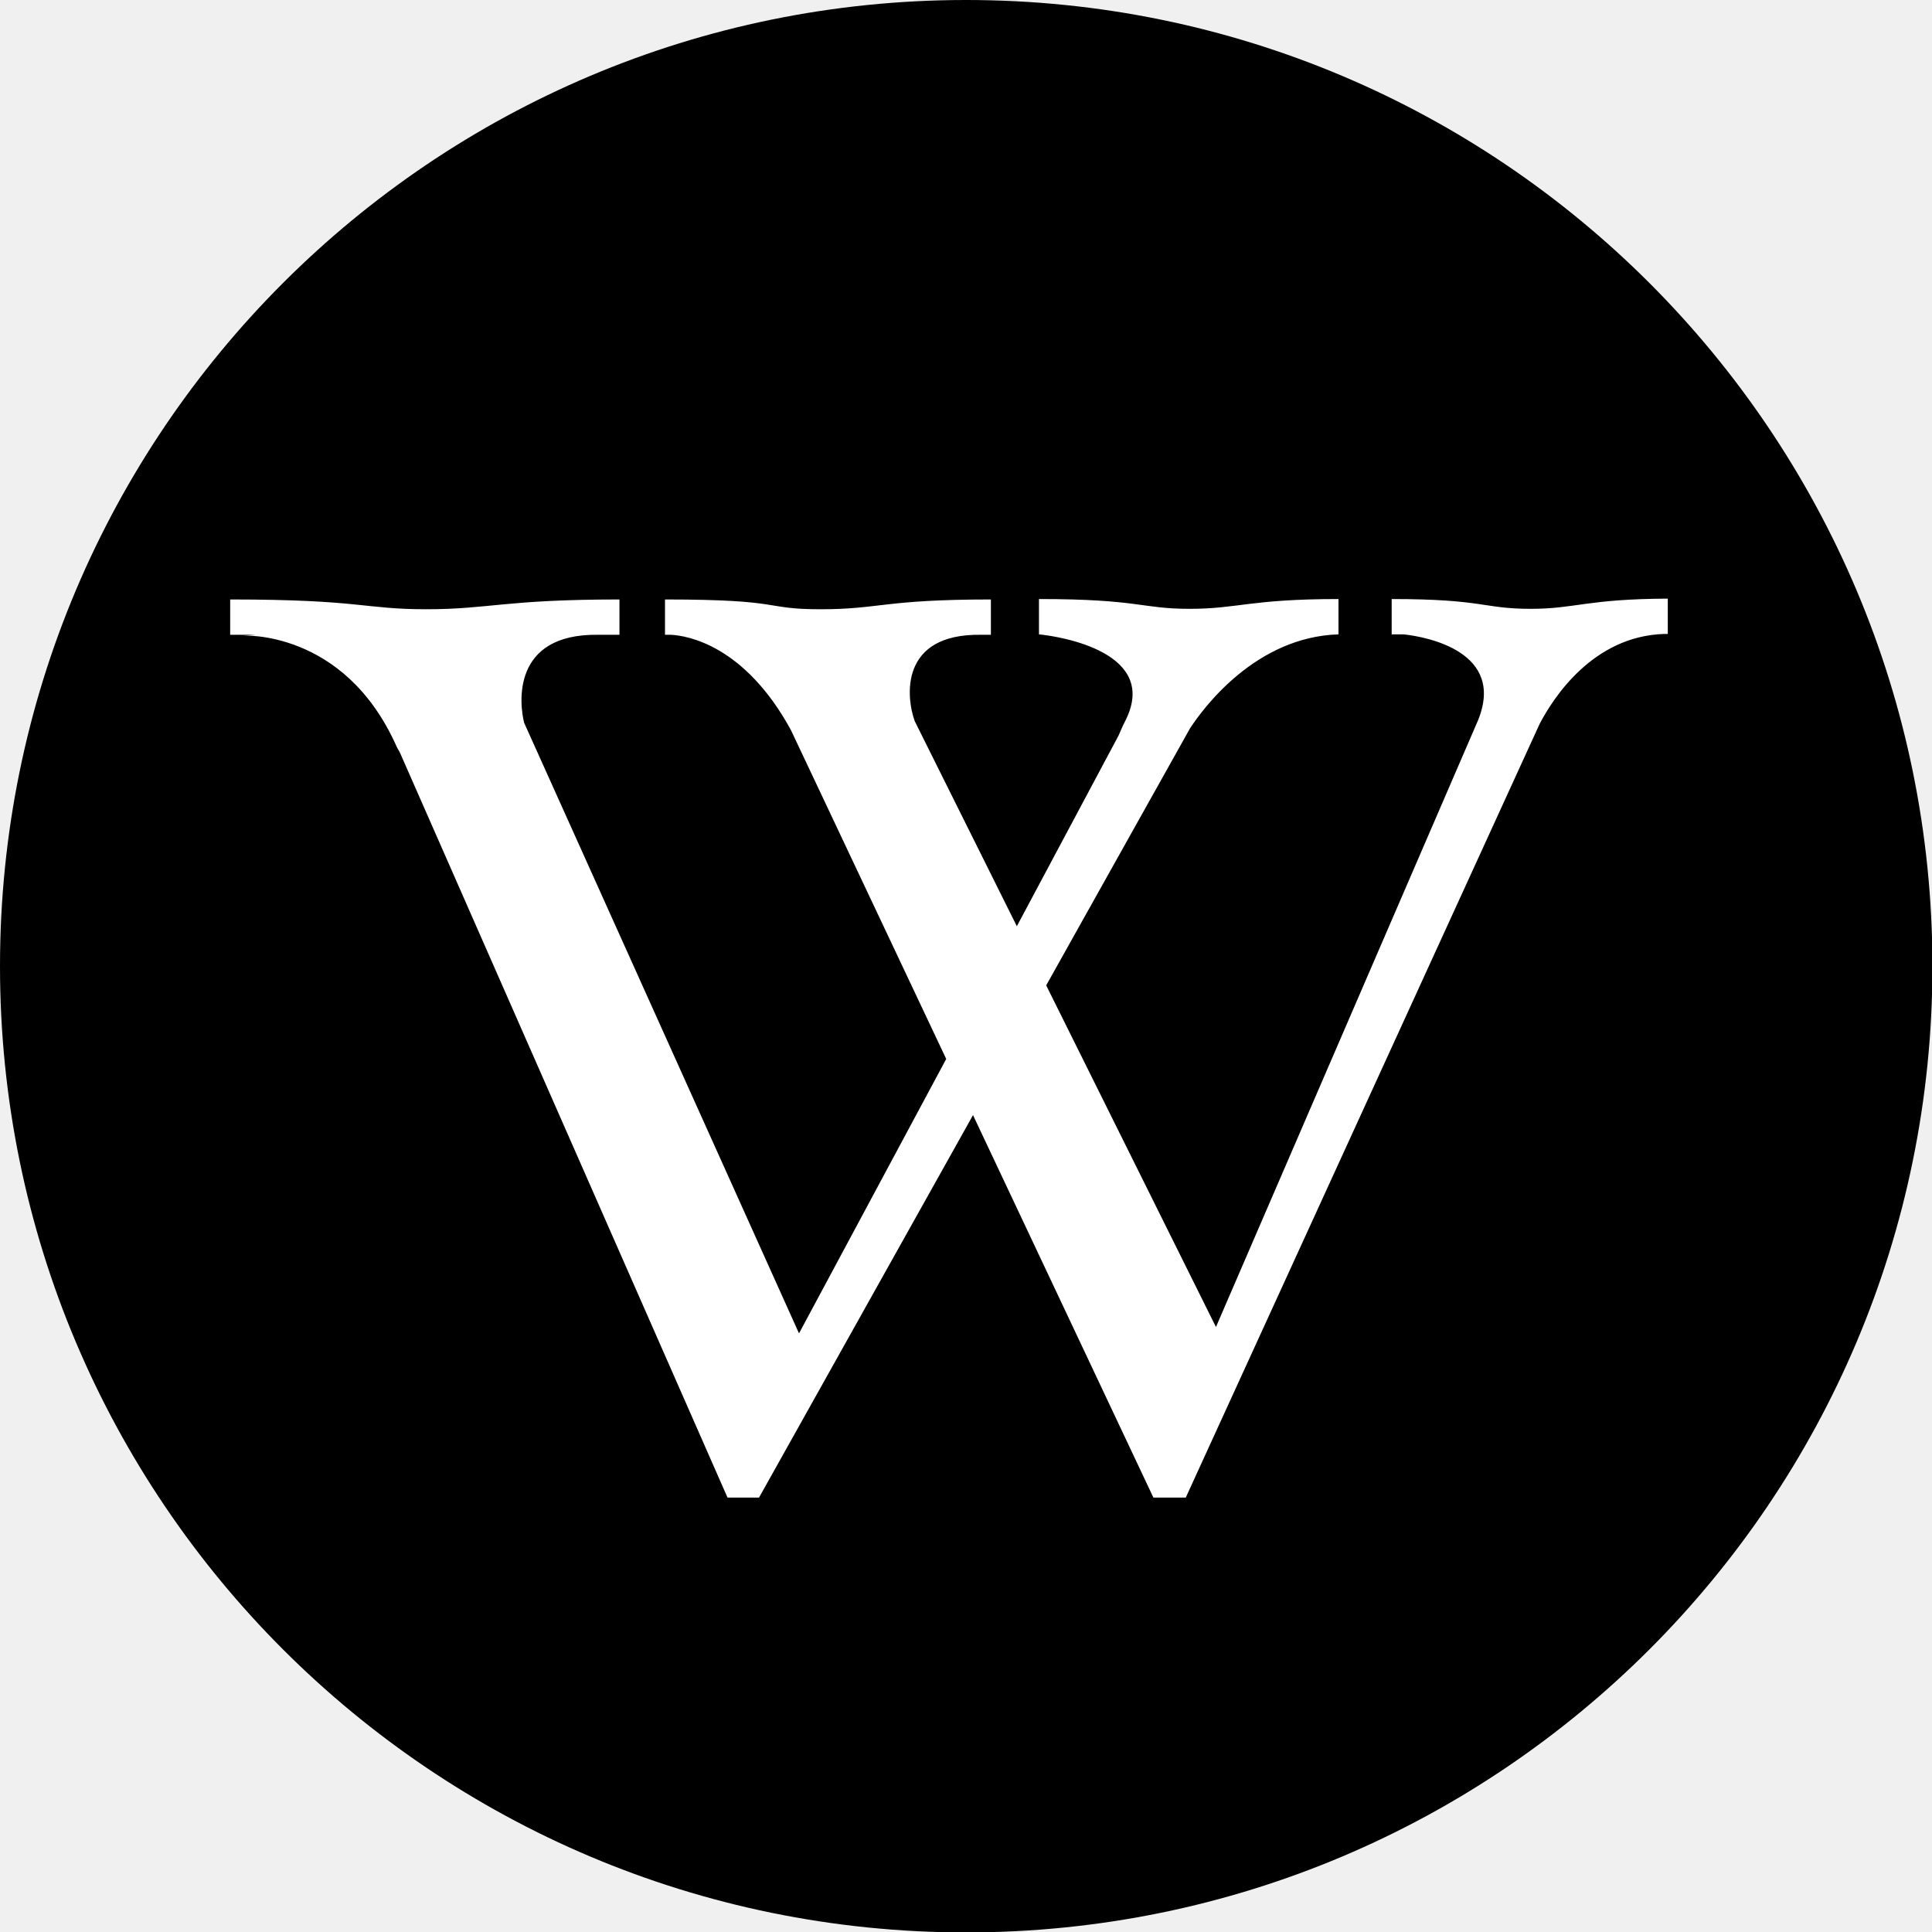
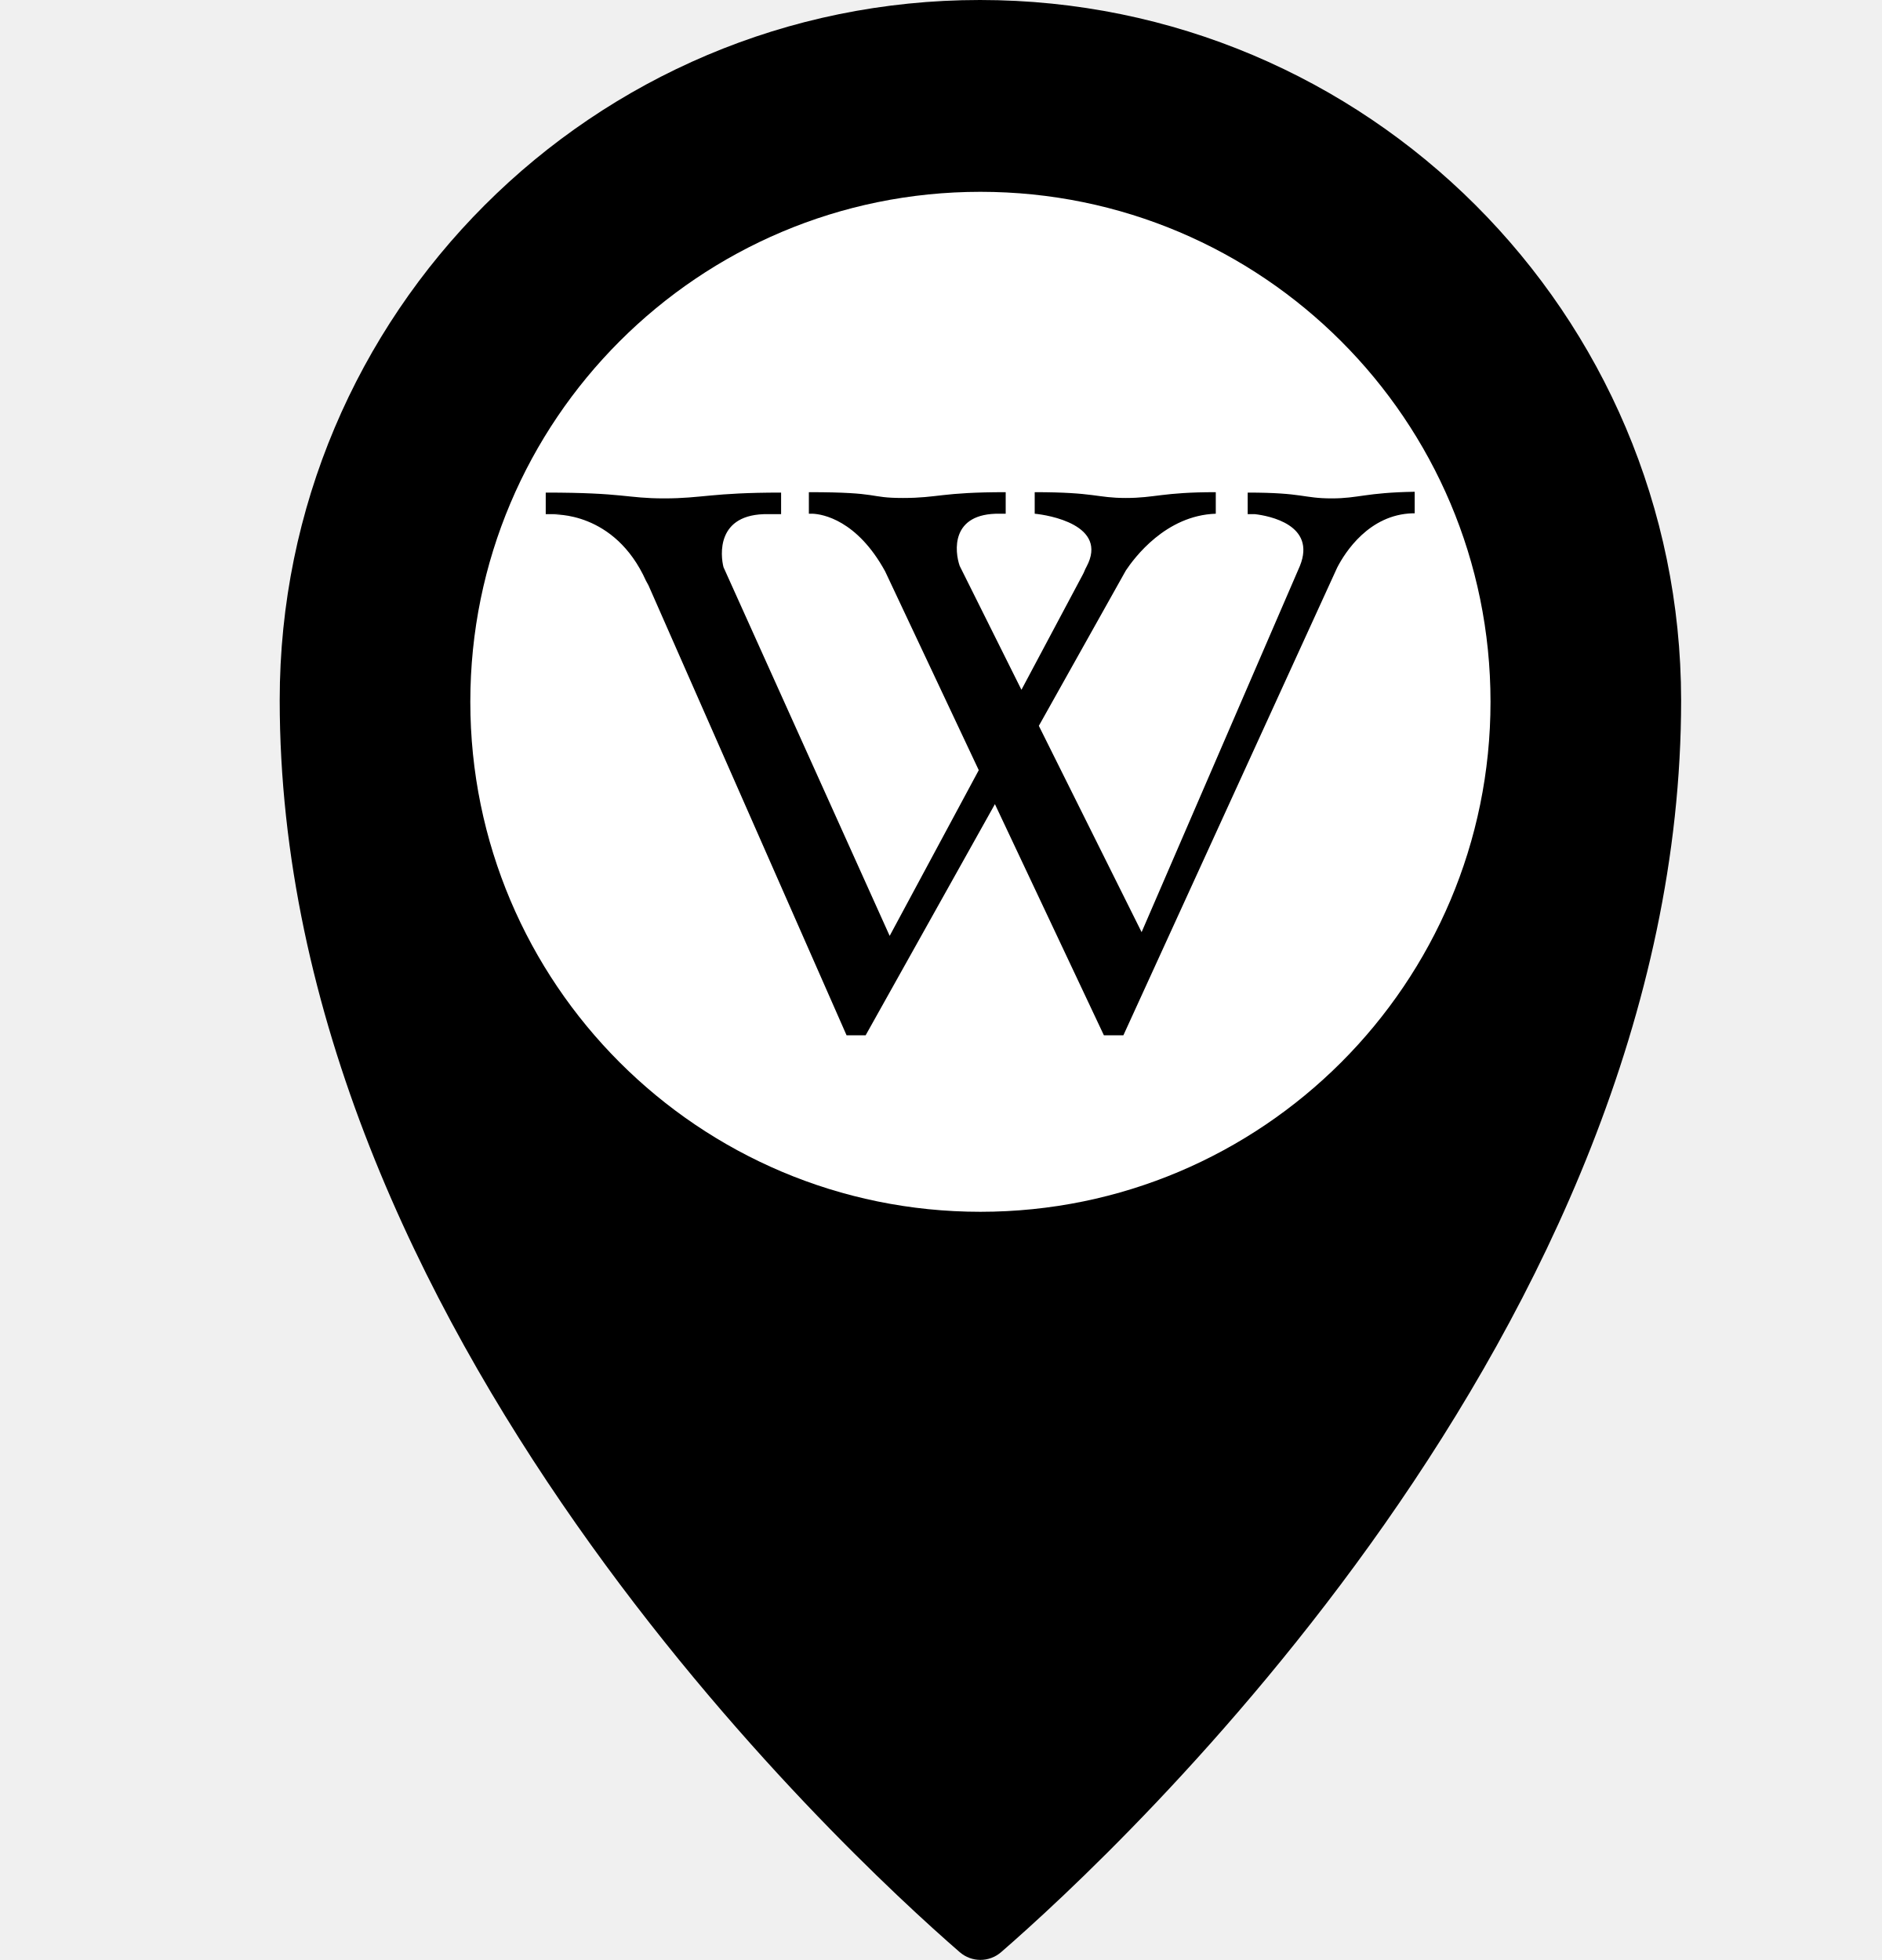
- <svg xmlns="http://www.w3.org/2000/svg" width="160.2mm" height="160.2mm" viewBox="0 0 454.1 454.1">
-   <circle cx="227.1" cy="227.1" r="227.1" />
-   <path d="M359.8,143.1c-11.3,0-10.9-2.3-32.7-2.3v8.3h2.8c5.7.6,24,4.2,17.5,20.2L285.8,311.9l-39.9-80.3,33.8-60.4c3.2-4.9,15.5-21.5,34.9-22.1v-8.3c-20.8,0-23.6,2.3-35,2.3s-11.8-2.3-35.4-2.3v8.3c5.1.5,28.8,4.3,20.1,20.7-.6,1.2-1,2.2-1.4,3.1L239,217.7l-24-48.2c-2-5.5-3.7-20.6,15.6-20.3h2.3v-8.3c-25.2,0-26.1,2.3-40,2.3s-8-2.3-36.6-2.3v8.3h1.4c3.8.2,17.3,2.4,28.2,22.4l36.5,77.3-34.6,64.5L123.2,169.9c-1.1-4.3-3.1-21,17.4-20.7h5v-8.3c-27,0-30.6,2.3-45.4,2.3s-15.3-2.3-46.1-2.3v8.3h6.1l-3.2.2s23.8-1.5,36.1,25.8c.3.7.6,1.1.9,1.7L171,352h7.4l50.3-89.9L271.1,352h7.6l83.2-181.9c3.1-5.9,12.4-20.6,29.3-21.1h.8v-8.3C372.8,140.8,370.3,143.1,359.8,143.1Z" transform="translate(0 0)" fill="#fff" />
+ <svg xmlns="http://www.w3.org/2000/svg" version="1.1" id="Layer_1" x="0px" y="0px" width="454.1px" height="473.1px" viewBox="0 0 454.1 473.1" style="enable-background:new 0 0 454.1 473.1;" xml:space="preserve">
+   <style type="text/css">
+ 	.st0{fill:#FFFFFF;}
+ </style>
+   <path d="M236.5,0c-93.4,0-169,75.7-169,169c0,151.7,136.1,277.9,164.1,302.2c2.9,2.5,7.1,2.5,10,0c28-24.3,164.1-150.5,164.1-302.2  C405.6,75.7,329.9,0,236.5,0z" />
+   <circle class="st0" cx="236.6" cy="169.4" r="123.1" />
+   <path d="M321.4,120.3c-7,0-6.8-1.4-20.3-1.4v5.2h1.7c3.5,0.4,14.9,2.6,10.9,12.5L275.5,225l-24.8-49.8l21-37.5  c2-3,9.6-13.3,21.7-13.7v-5.2c-12.9,0-14.6,1.4-21.7,1.4c-7.1,0-7.3-1.4-22-1.4v5.2c3.2,0.3,17.9,2.7,12.5,12.8  c-0.4,0.7-0.6,1.4-0.9,1.9l-14.8,27.8l-14.9-29.9c-1.2-3.4-2.3-12.8,9.7-12.6h1.4v-5.2c-15.6,0-16.2,1.4-24.8,1.4s-5-1.4-22.7-1.4  v5.2h0.9c2.4,0.1,10.7,1.5,17.5,13.9l22.6,48l-21.5,40l-40.1-89c-0.7-2.7-1.9-13,10.8-12.8h3.1v-5.2c-16.8,0-19,1.4-28.2,1.4  s-9.5-1.4-28.6-1.4v5.2h3.8l-2,0.1c0,0,14.8-0.9,22.4,16c0.2,0.4,0.4,0.7,0.6,1.1l47.8,108.6h4.6l31.2-55.8l26.3,55.8h4.7L322.7,137  c1.9-3.7,7.7-12.8,18.2-13.1h0.5v-5.2C329.5,118.9,327.9,120.3,321.4,120.3z" />
</svg>
